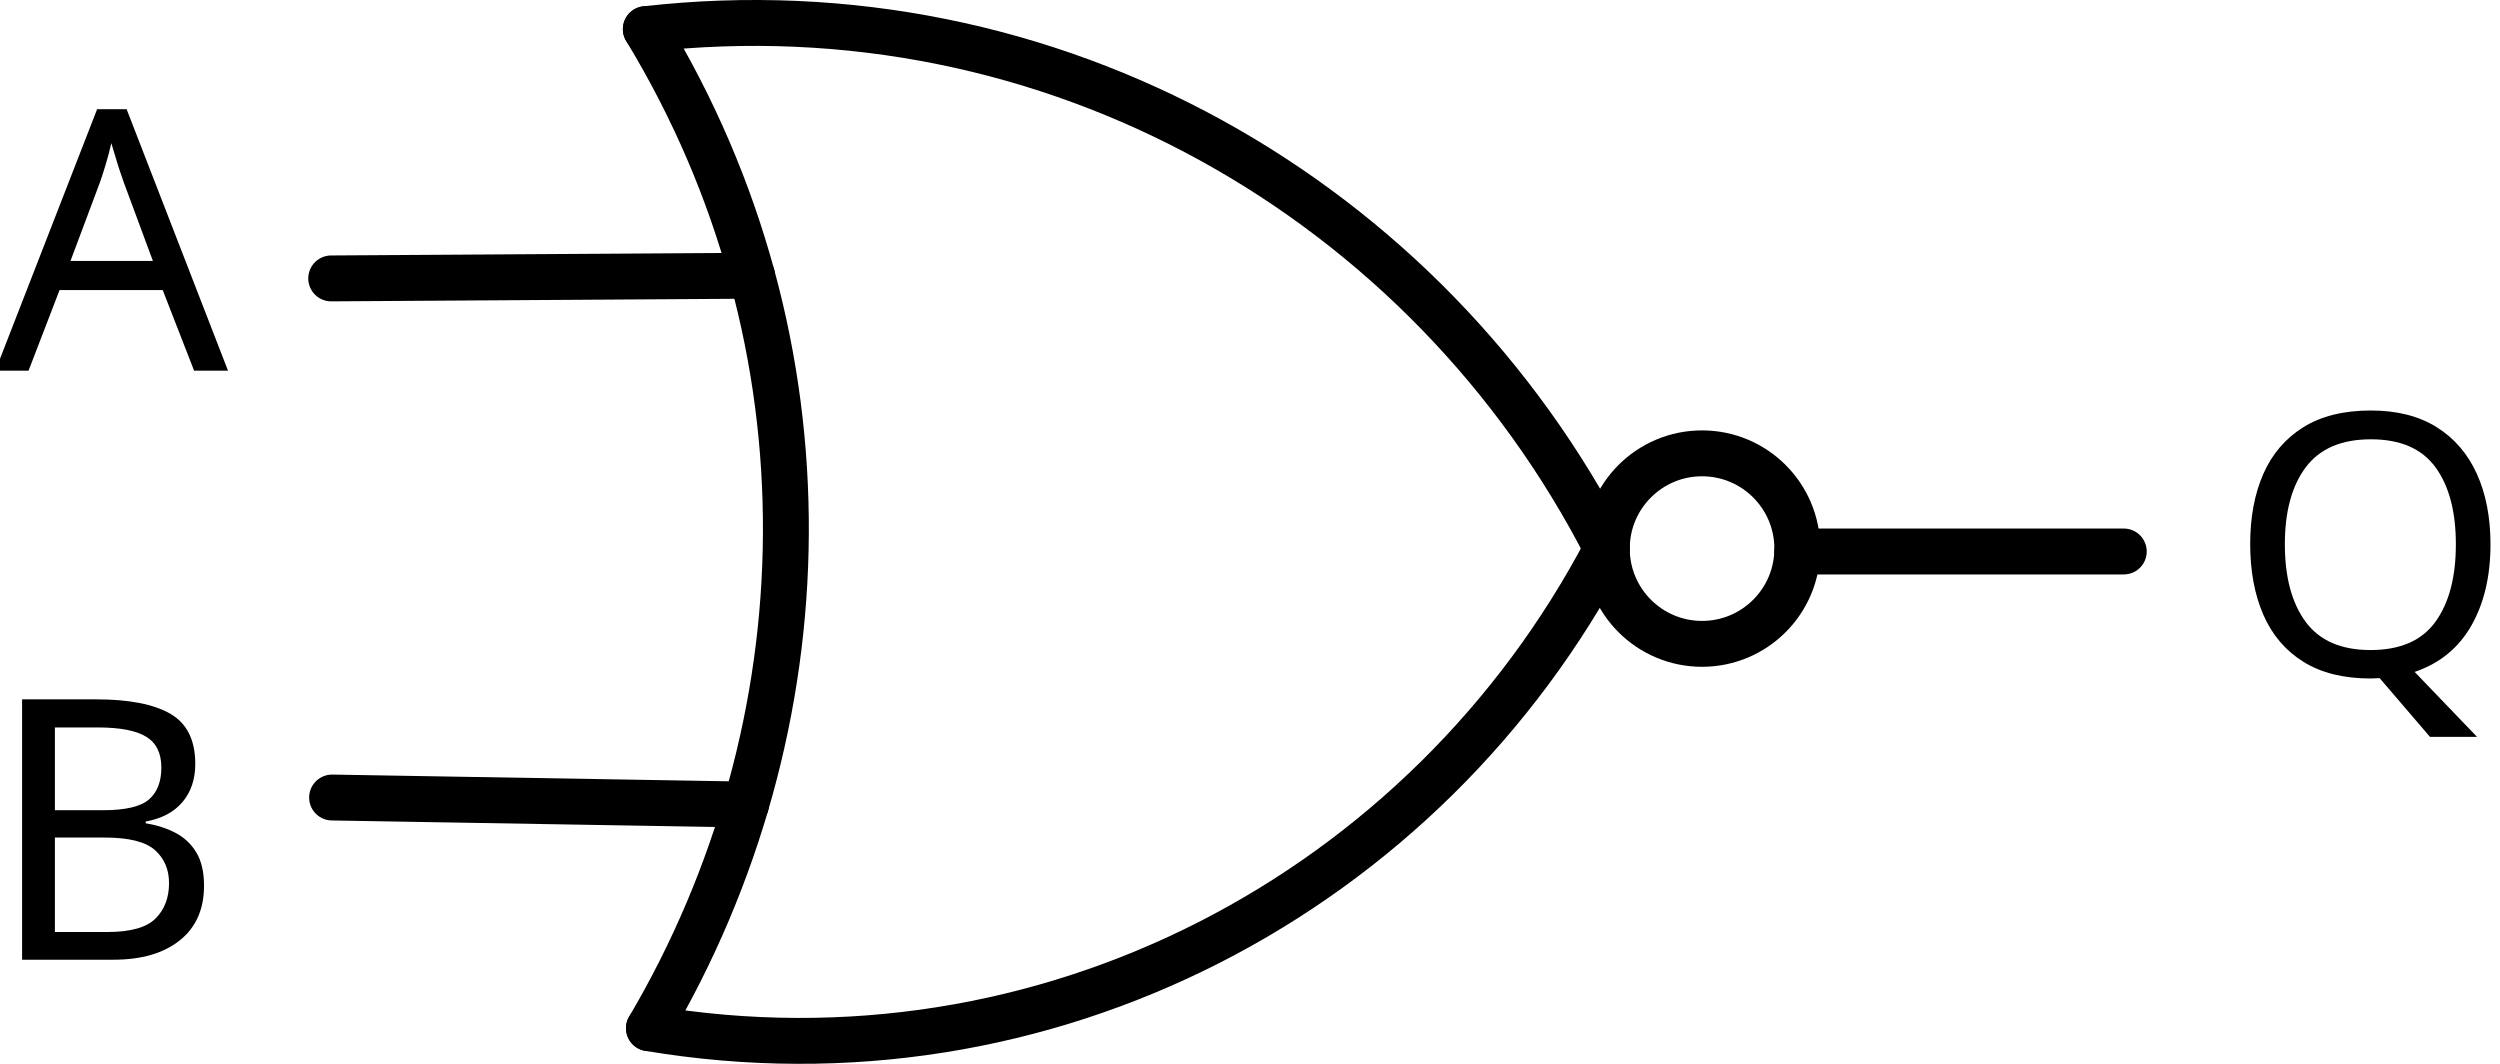
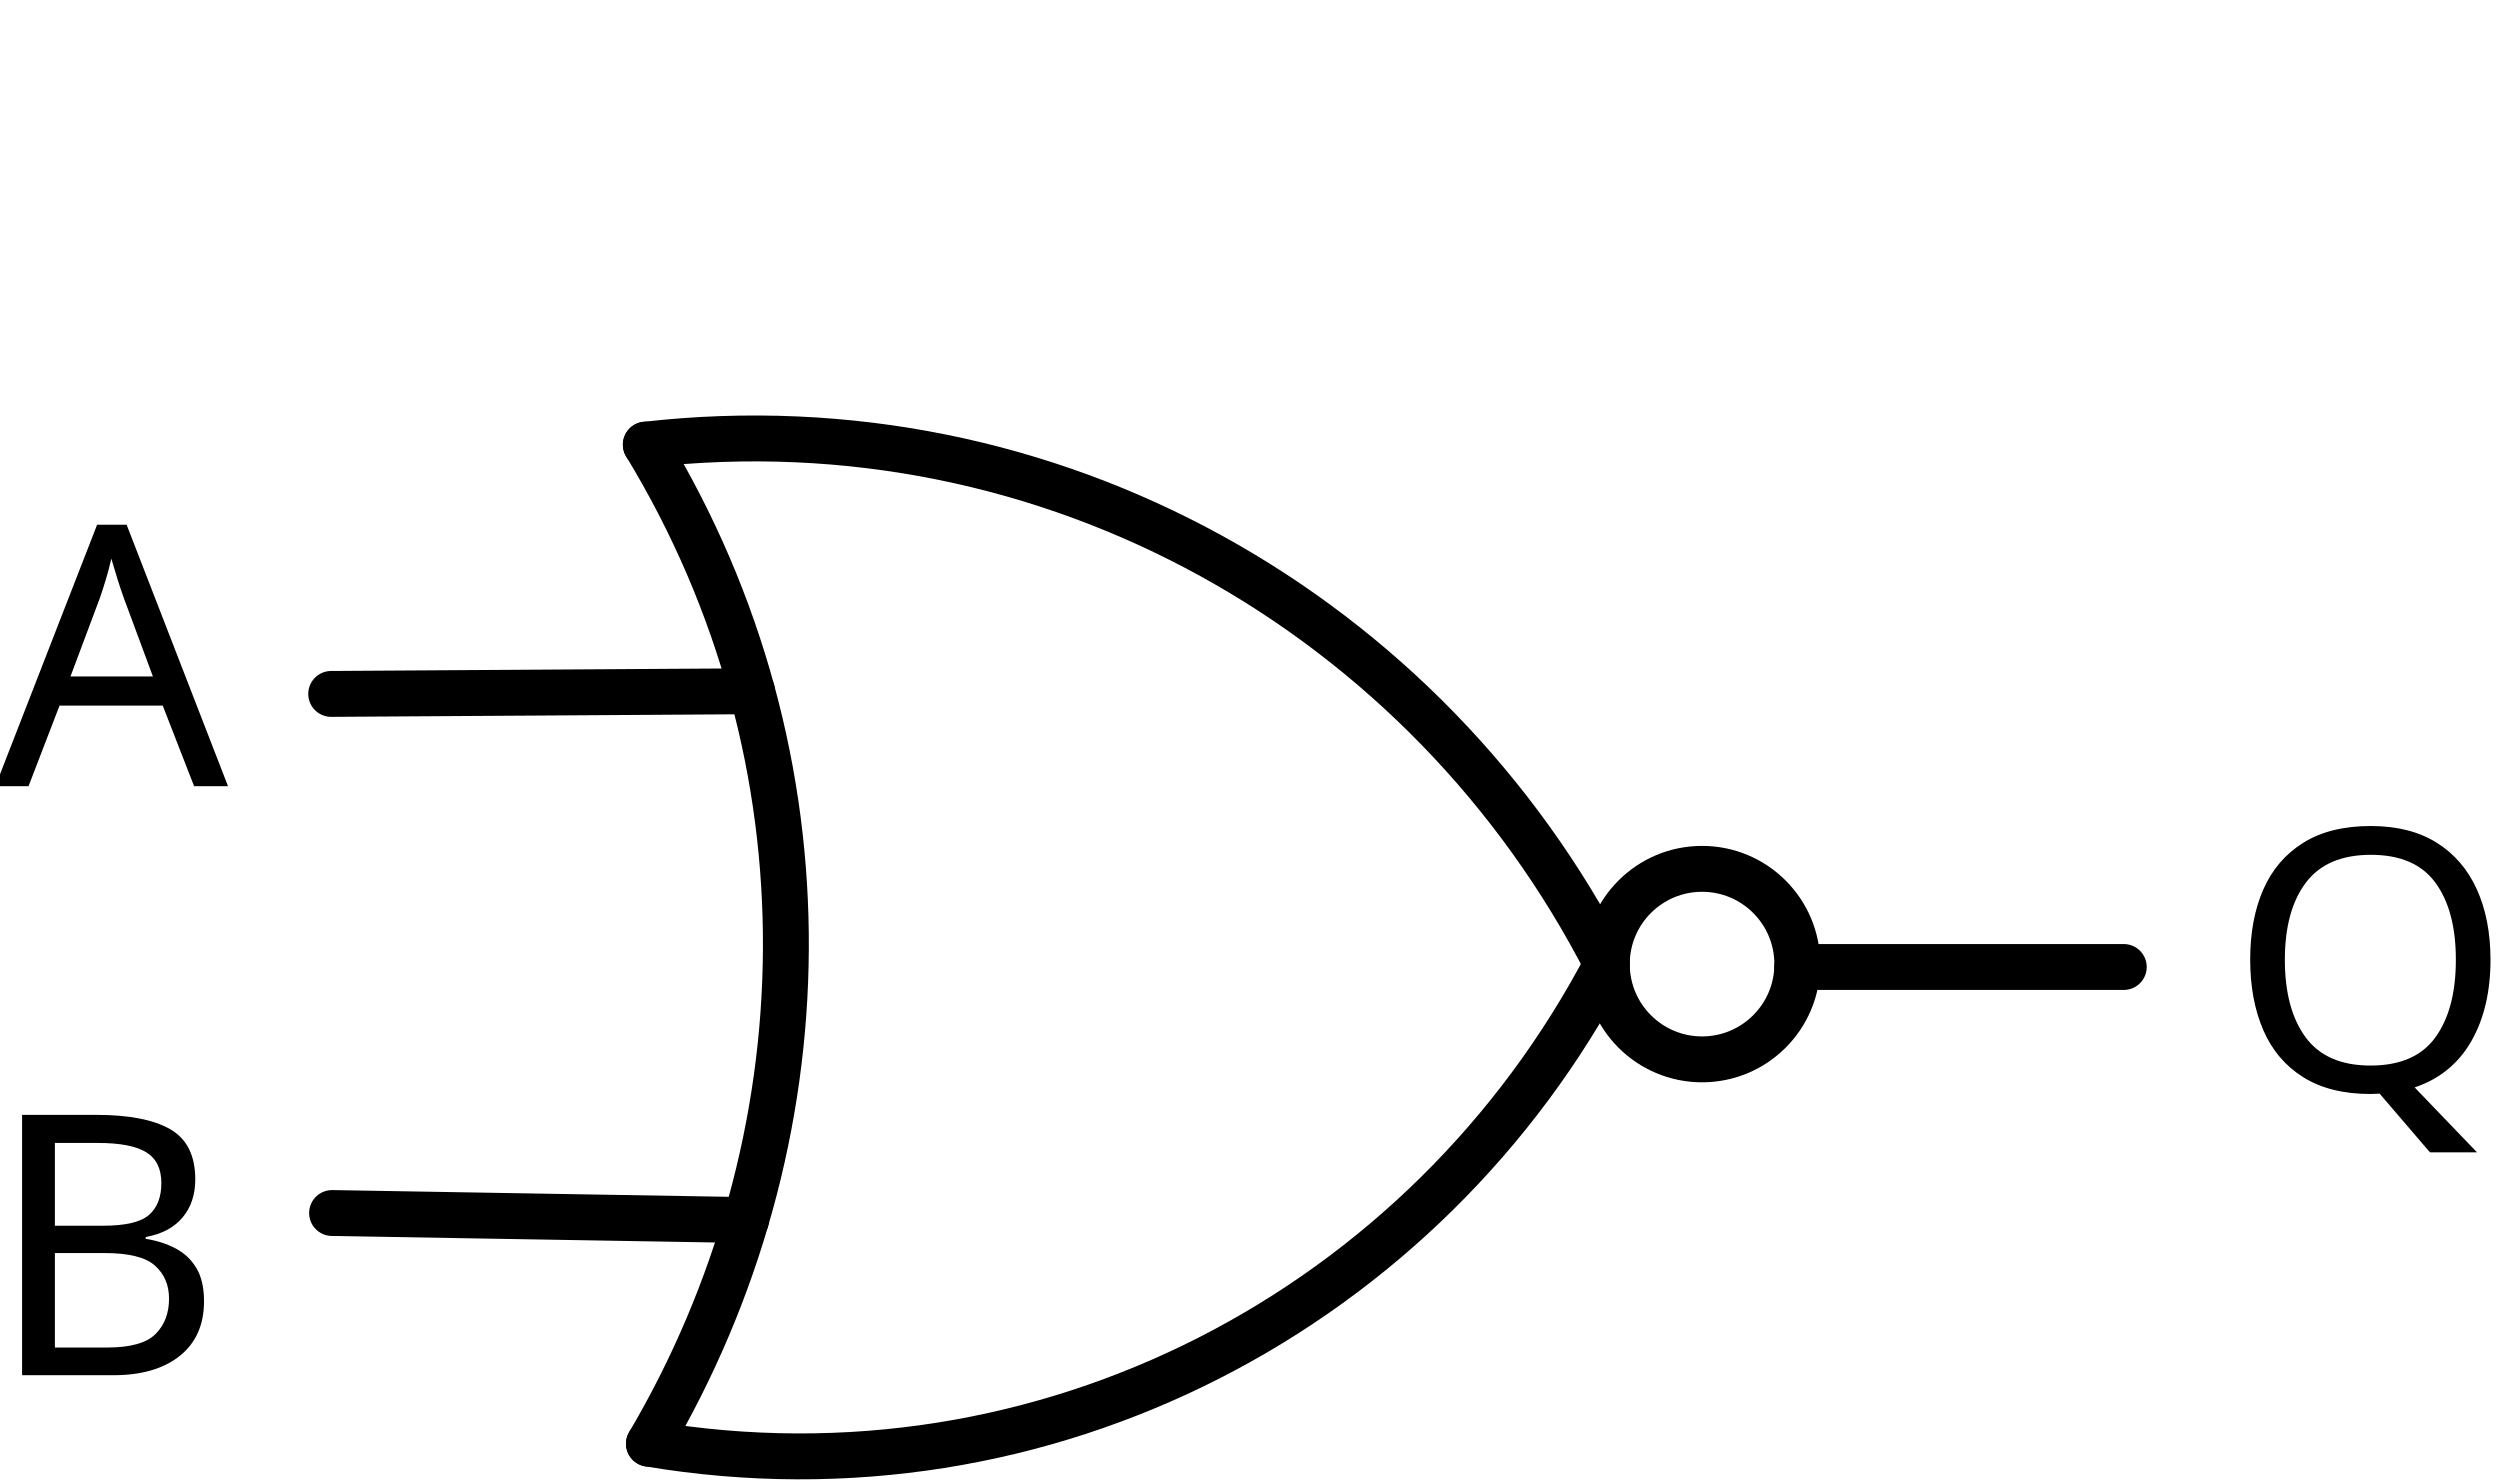
- <svg xmlns="http://www.w3.org/2000/svg" width="100.564" height="42.793" background="#FFFFFF" version="1.1" id="svg149" viewBox="0 0 1307.336 556.312">
+ <svg xmlns="http://www.w3.org/2000/svg" width="100.564" height="59.507" background="#FFFFFF" version="1.1" id="svg149" viewBox="0 0 1307.336 773.593">
  <defs id="defs153" />
-   <g id="c_0" type="COMPO" transform="translate(64.68977,-688.2981)" />
-   <g id="p_0" type="USERG" transform="translate(64.68977,-688.2981)">
+   <g id="c_0" type="COMPO" transform="translate(64.68977,-471.0165)" />
+   <g id="p_0" type="USERG" transform="translate(64.68977,-471.0165)">
    <path d="M 274.663,1225.981 C 482.211,1260.901 681.251,1155.129 775.562,975.179 681.869,792.4 485.288,679.375 273.034,703.534 373.112,868.379 367.722,1068.005 274.663,1225.981" path-type="area" id="h_1" rough-pts="274.663,1225.981 377.282,1232.025 475.811,1216.467 567.576,1181.156 649.905,1127.939 720.124,1058.665 775.562,975.179 720.545,889.915 650.803,818.149 568.758,761.755 476.833,722.606 377.451,702.574 273.034,703.534 314.366,788.501 327.37,832.503 338.615,877.142 346.275,967.333 337.84,1056.953 324.024,1109.001 313.804,1143.876 " style="fill-opacity:0;stroke-linecap:round;stroke-linejoin:round" />
    <path d="m 875.191,975.179 c 0,27.487 -22.328,49.814 -49.815,49.814 -27.487,0 -49.814,-22.328 -49.814,-49.814 0,-27.487 22.328,-49.814 49.814,-49.814 27.487,0 49.815,22.328 49.815,49.814" path-type="area" id="h_0" rough-pts="875.191,975.179 875.165,976.784 873.409,988.413 868.384,1000.311 860.591,1010.394 850.507,1018.187 838.61,1023.213 825.376,1024.994 812.142,1023.213 800.245,1018.187 790.161,1010.394 782.368,1000.311 777.343,988.413 775.562,975.179 777.343,961.945 782.368,950.048 790.161,939.965 800.245,932.172 812.142,927.146 825.376,925.365 838.61,927.146 850.507,932.172 860.591,939.965 868.384,950.048 873.409,961.945 " style="fill-opacity:0;stroke-linecap:round;stroke-linejoin:round" />
    <g id="g142" type="COMPO">
      <g id="p_1" type="USERG">
        <line x2="325.418" x1="108.964" y2="1109.025" id="n_10" y1="1105.349" style="fill:none;stroke:#000000;stroke-width:24;stroke-linecap:round;stroke-opacity:1" />
        <line x2="108.506" x1="328.595" y2="833.888" id="n_11" y1="832.495" style="fill:none;stroke:#000000;stroke-width:24;stroke-linecap:round;stroke-opacity:1" />
      </g>
      <path d="m 273.034,703.534 c 100.078,164.845 94.688,364.471 1.629,522.447" end-point="274.663,1225.981" path-type="circle-arc" middle-point="345.931,942.131" id="path138" start-point="273.034,703.534" circle-center="-159.468,966.109" style="fill:none;stroke:#000000;stroke-width:24;stroke-linecap:round;stroke-linejoin:round;stroke-opacity:1" />
      <path d="m 273.034,703.534 c 212.254,-24.159 408.836,88.866 502.528,271.645" end-point="775.562,975.179" path-type="circle-arc" middle-point="563.693,758.647" id="c_1" start-point="273.034,703.534" circle-center="329.509,1199.706" style="fill:none;stroke:#000000;stroke-width:24;stroke-linecap:round;stroke-linejoin:round;stroke-opacity:1" />
      <path d="M 274.663,1225.981 C 482.211,1260.901 681.251,1155.129 775.562,975.179" end-point="775.562,975.179" path-type="circle-arc" middle-point="562.453,1184.089" id="c_2" start-point="274.663,1225.981" circle-center="353.445,757.729" style="fill:none;stroke:#000000;stroke-width:24;stroke-linecap:round;stroke-linejoin:round;stroke-opacity:1" />
    </g>
    <g id="g146" type="COMPO">
      <circle cy="975.179" sc="0.0,-49.814" cx="825.376" average="825.376,975.179" pc="49.814,0.0" id="b_0" r="49.814" style="fill:none;stroke:#000000;stroke-width:24;stroke-linecap:round;stroke-linejoin:round;stroke-opacity:1" />
      <line x2="1045.905" x1="875.168" y2="976.689" id="n_12" y1="976.689" style="fill:none;stroke:#000000;stroke-width:24;stroke-linecap:round;stroke-opacity:1" />
    </g>
  </g>
-   <g id="c_0-7" type="COMPO" transform="translate(74.82618,-858.4814)" />
-   <text xml:space="preserve" style="font-style:normal;font-weight:normal;font-size:277.333px;line-height:1.25;font-family:sans-serif;letter-spacing:0px;word-spacing:0px;fill:#000000;fill-opacity:1;stroke:none;stroke-width:13" x="-2.421" y="193.84" id="text393">
-     <tspan id="tspan391" x="-2.421" y="193.84" style="font-size:190.667px;stroke-width:13">A</tspan>
+   <g id="c_0-7" type="COMPO" transform="translate(74.82618,-641.1998)" />
+   <text xml:space="preserve" style="font-style:normal;font-weight:normal;font-size:277.333px;line-height:1.25;font-family:sans-serif;letter-spacing:0px;word-spacing:0px;fill:#000000;fill-opacity:1;stroke:none;stroke-width:13" x="-2.421" y="411.122" id="text393">
+     <tspan id="tspan391" x="-2.421" y="411.122" style="font-size:190.667px;stroke-width:13">A</tspan>
  </text>
-   <text xml:space="preserve" style="font-style:normal;font-weight:normal;font-size:277.333px;line-height:1.25;font-family:sans-serif;letter-spacing:0px;word-spacing:0px;fill:#000000;fill-opacity:1;stroke:none;stroke-width:13" x="-6.95" y="501.862" id="text397">
-     <tspan id="tspan395" x="-6.95" y="501.862" style="font-size:190.667px;stroke-width:13">B</tspan>
+   <text xml:space="preserve" style="font-style:normal;font-weight:normal;font-size:277.333px;line-height:1.25;font-family:sans-serif;letter-spacing:0px;word-spacing:0px;fill:#000000;fill-opacity:1;stroke:none;stroke-width:13" x="-6.95" y="719.144" id="text397">
+     <tspan id="tspan395" x="-6.95" y="719.144" style="font-size:190.667px;stroke-width:13">B</tspan>
  </text>
-   <text xml:space="preserve" style="font-style:normal;font-weight:normal;font-size:277.333px;line-height:1.25;font-family:sans-serif;letter-spacing:0px;word-spacing:0px;fill:#000000;fill-opacity:1;stroke:none;stroke-width:13" x="1165.081" y="352.899" id="text401">
-     <tspan id="tspan399" x="1165.081" y="352.899" style="font-size:190.667px;stroke-width:13">Q</tspan>
+   <text xml:space="preserve" style="font-style:normal;font-weight:normal;font-size:277.333px;line-height:1.25;font-family:sans-serif;letter-spacing:0px;word-spacing:0px;fill:#000000;fill-opacity:1;stroke:none;stroke-width:13" x="1165.081" y="570.181" id="text401">
+     <tspan id="tspan399" x="1165.081" y="570.181" style="font-size:190.667px;stroke-width:13">Q</tspan>
  </text>
</svg>
